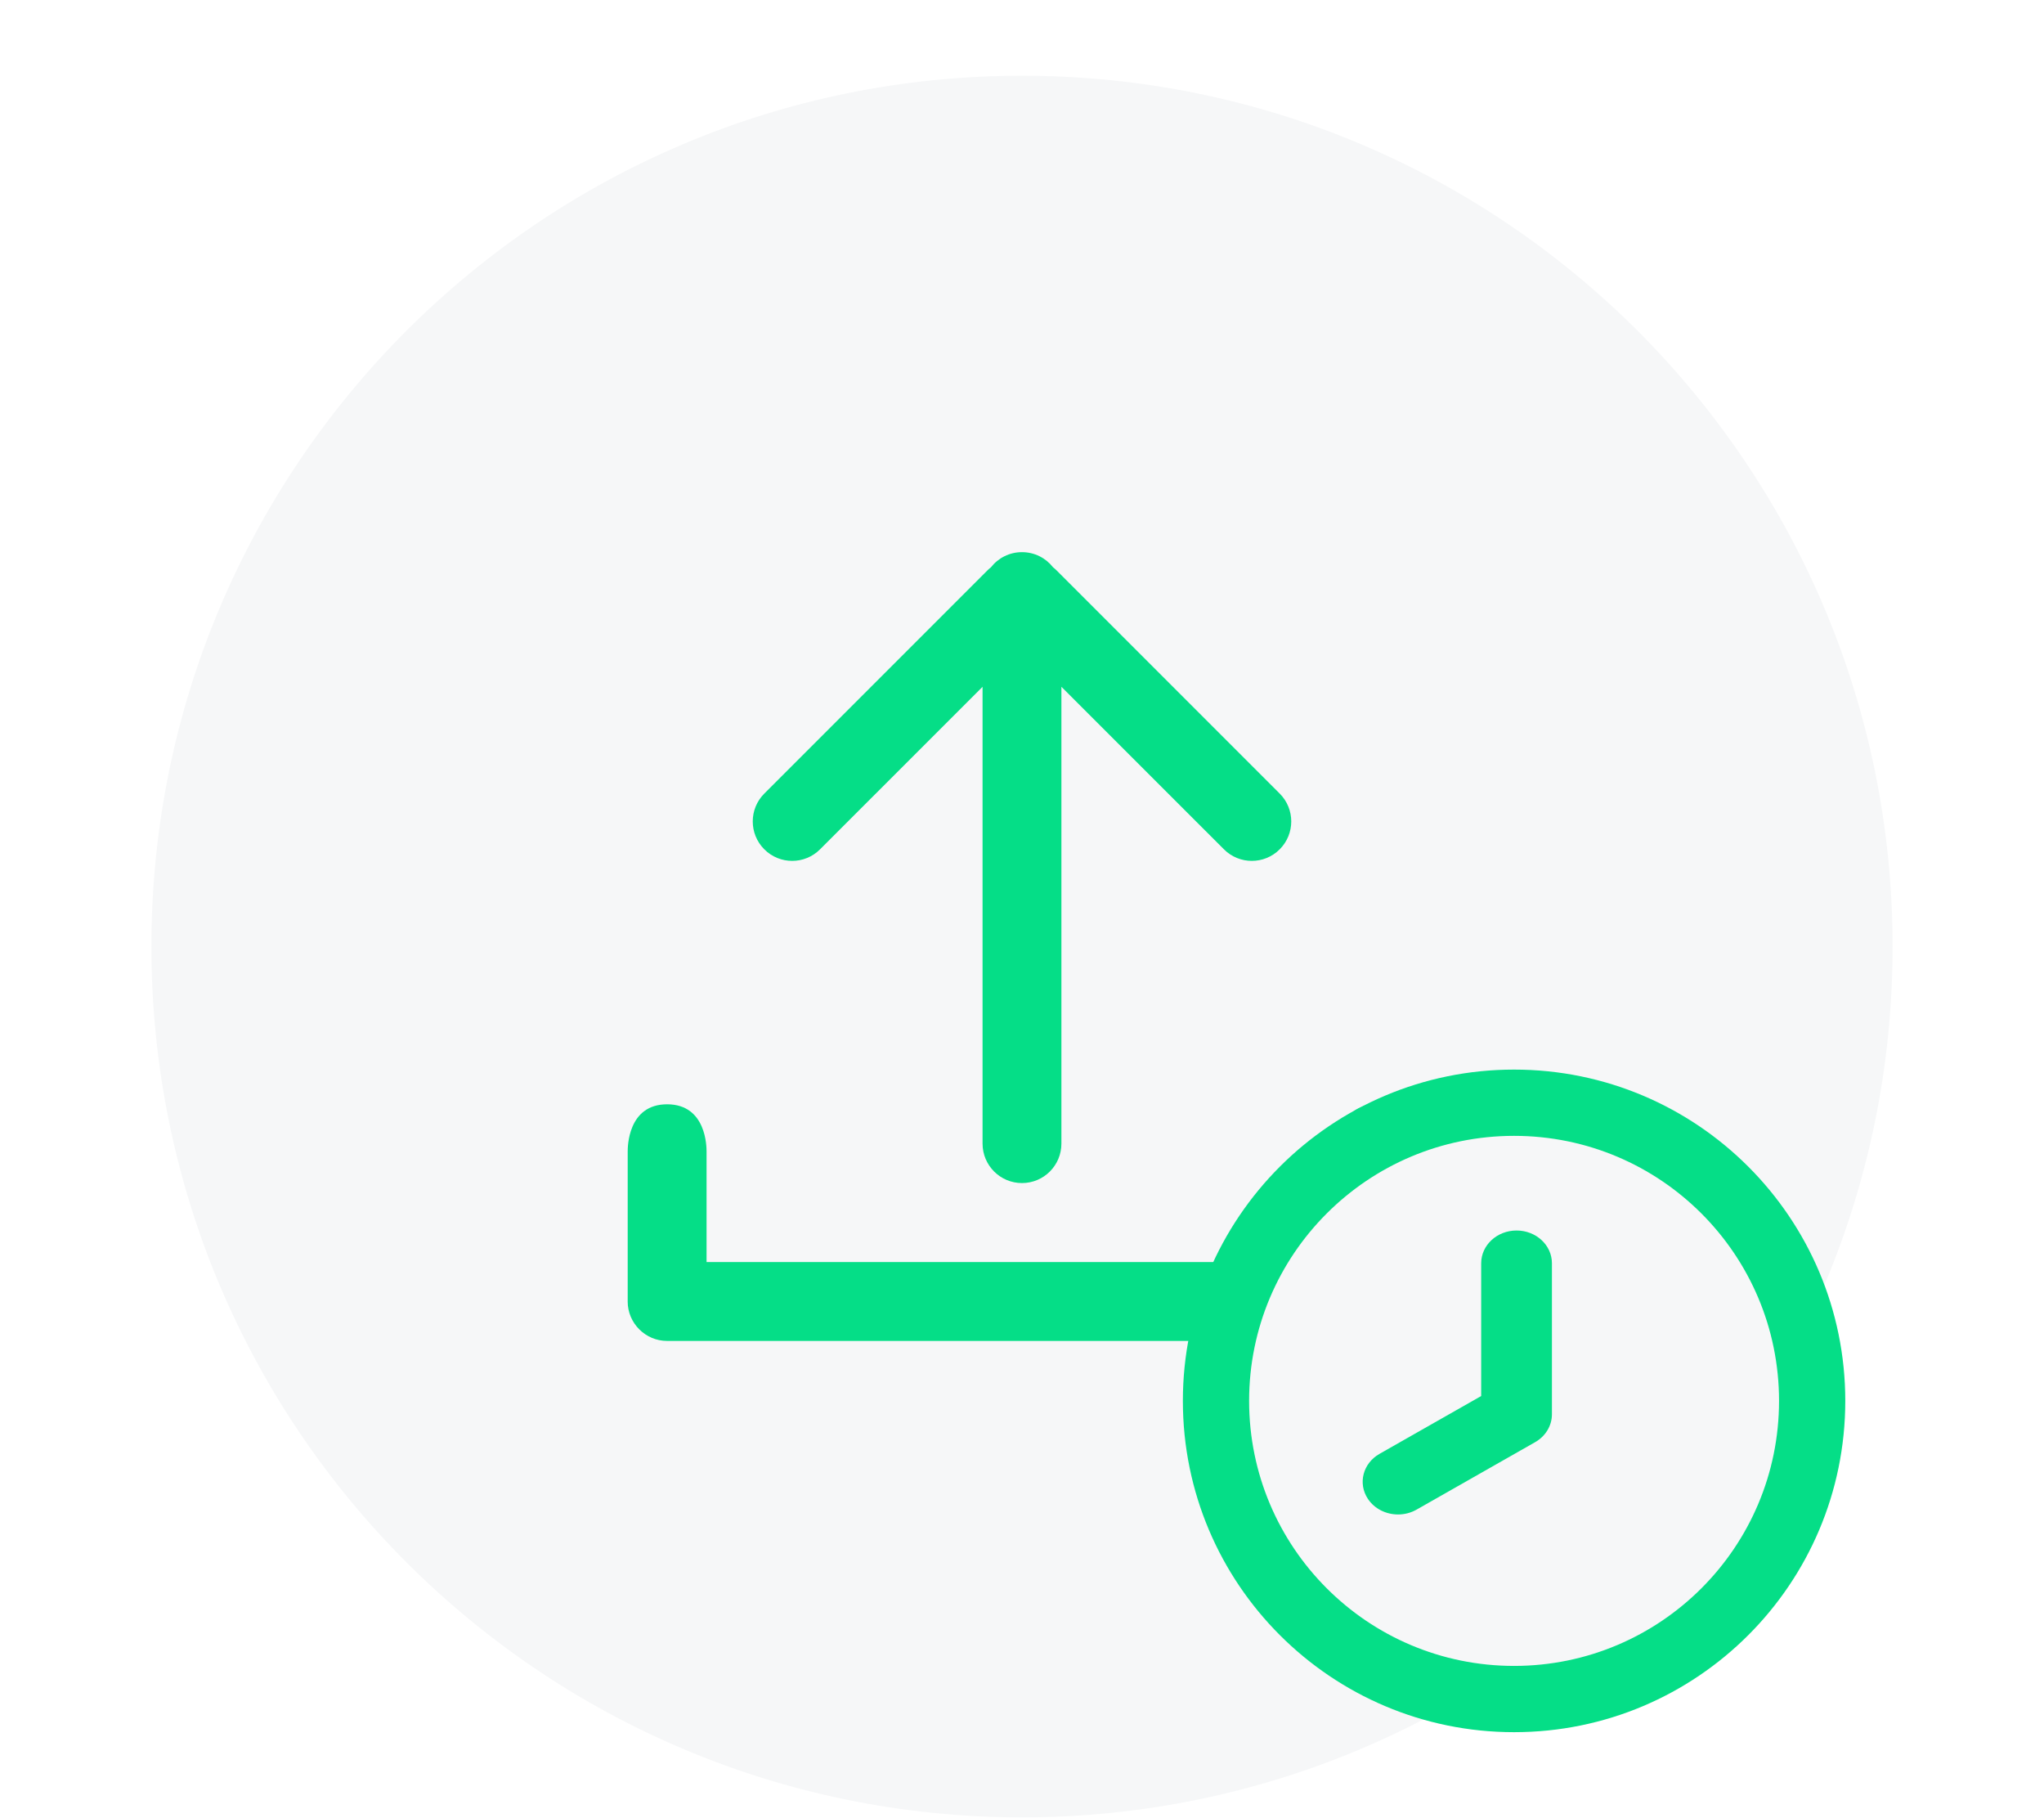
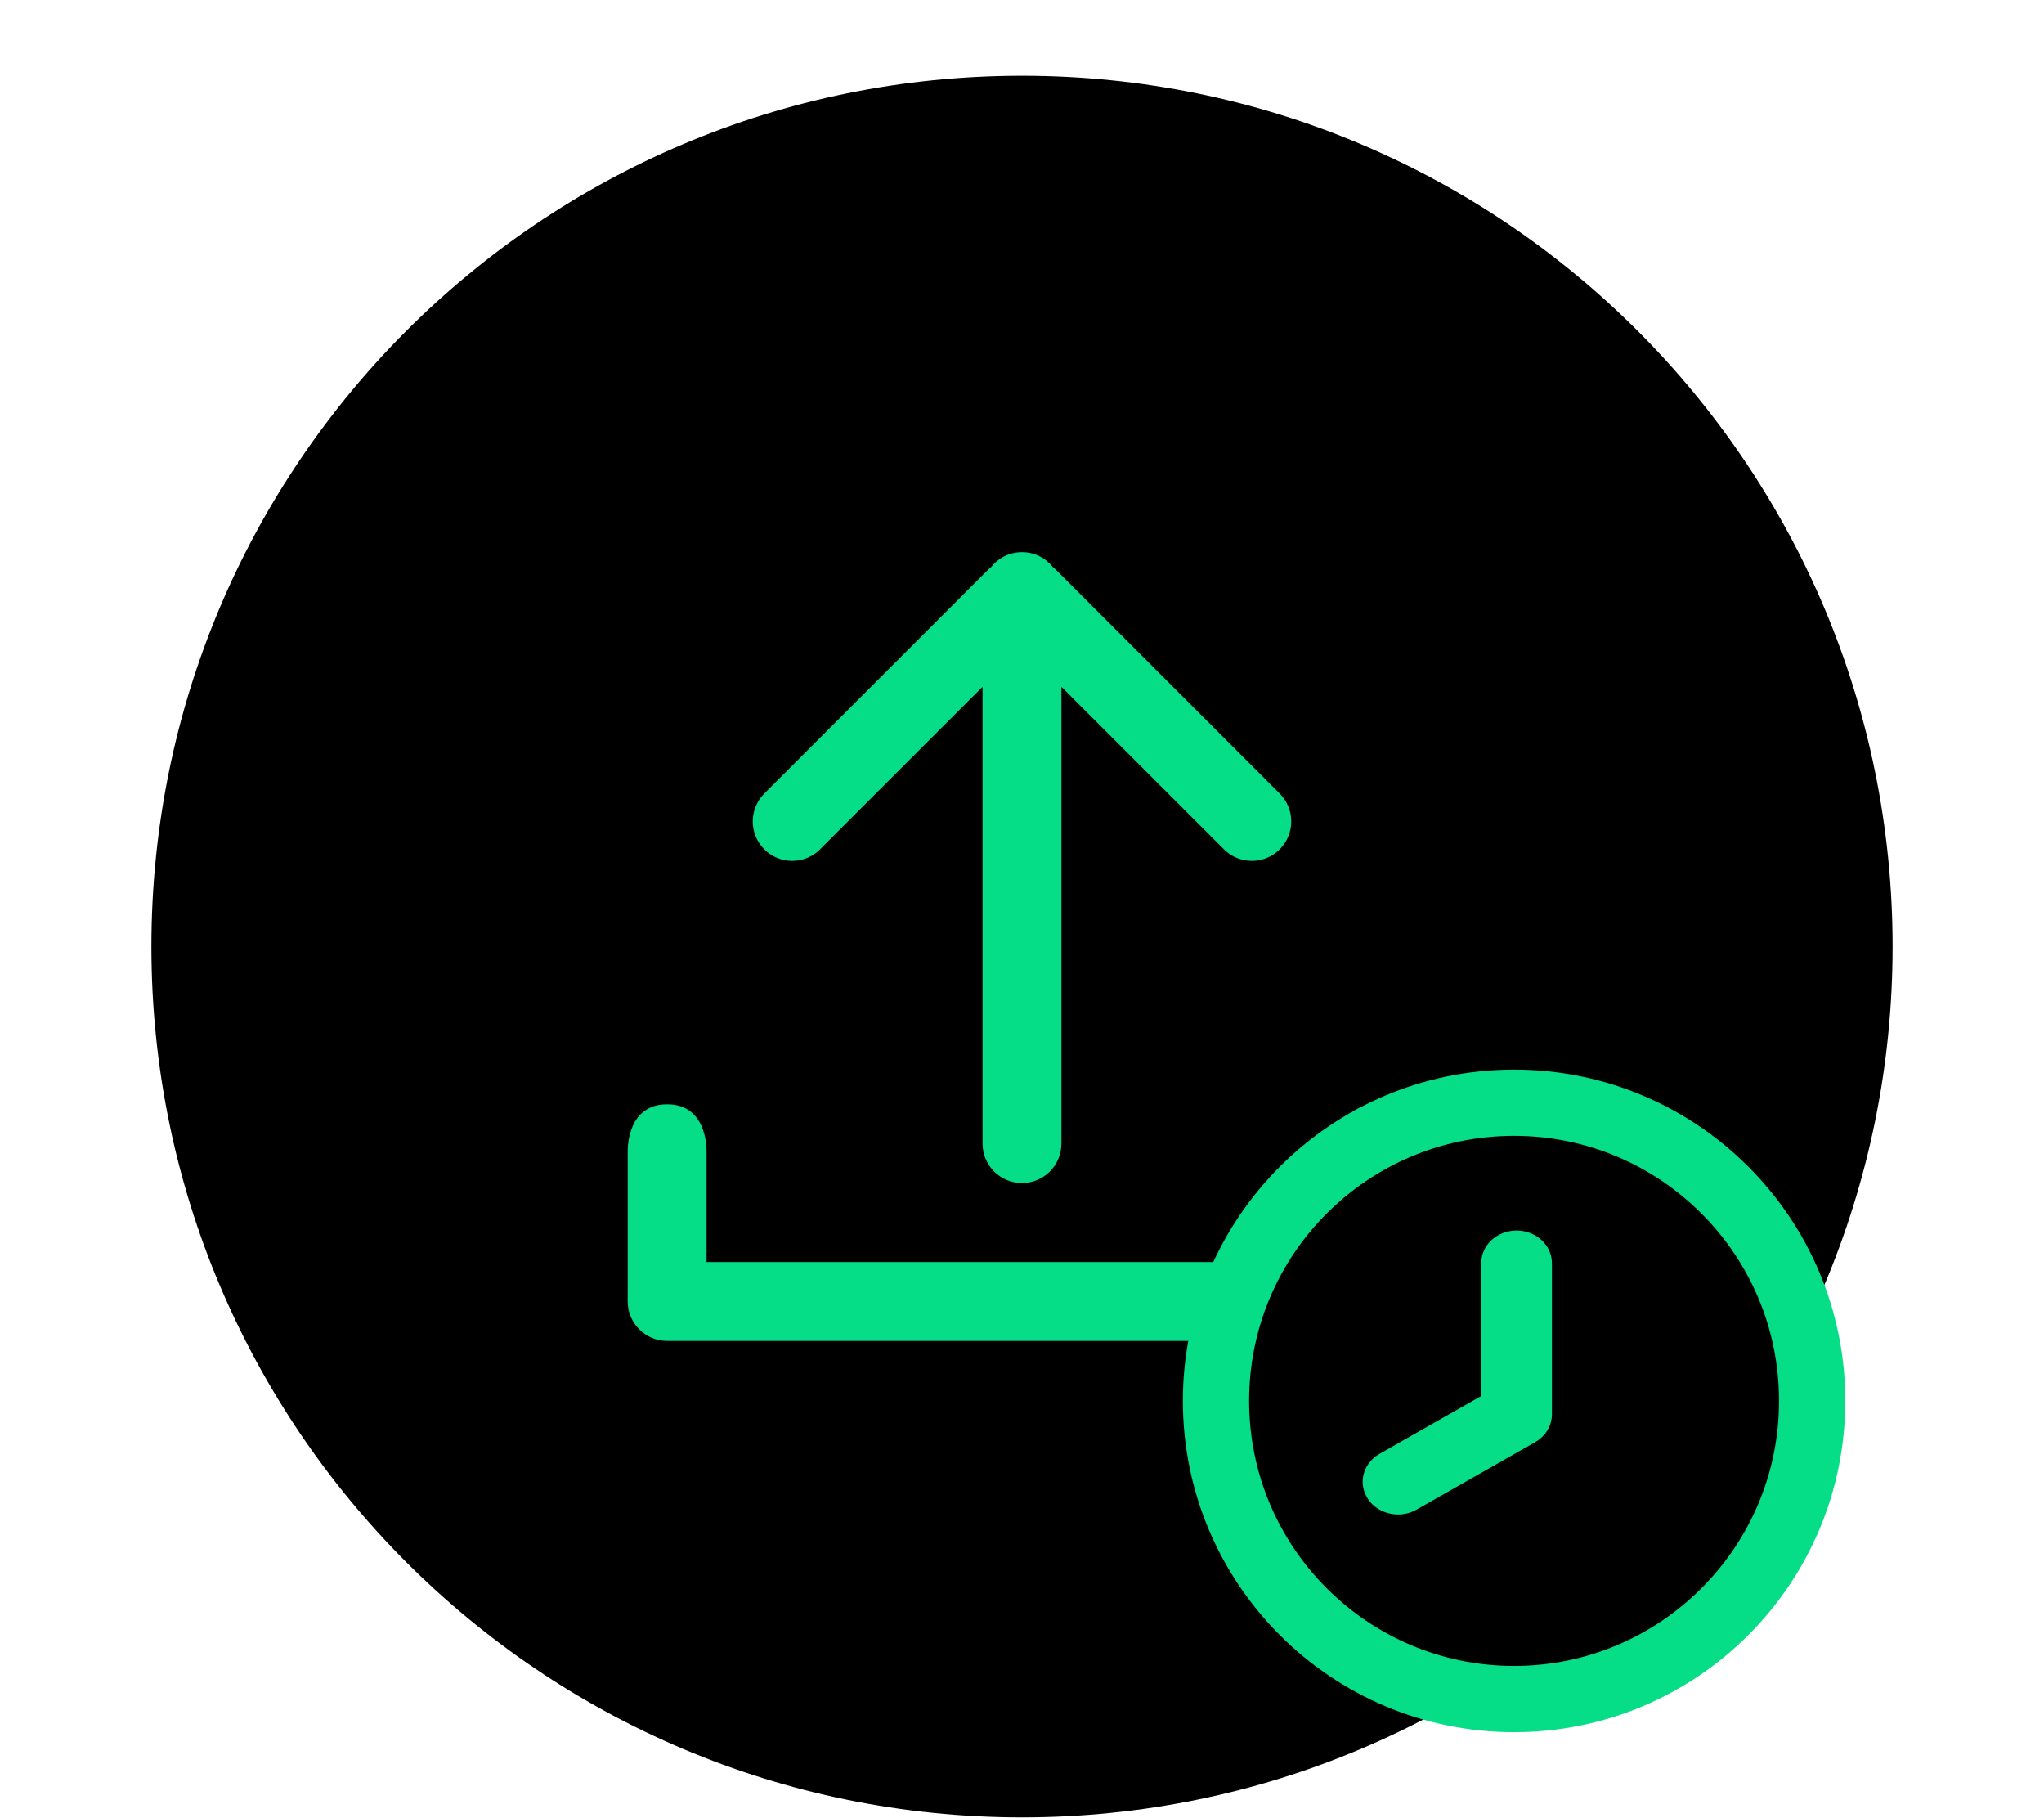
<svg xmlns="http://www.w3.org/2000/svg" width="108" height="96" viewBox="0 0 108 96" fill="none">
-   <path fill-rule="evenodd" clip-rule="evenodd" d="M54 4C79.405 4 100 24.595 100 50C100 75.405 79.405 96 54 96C28.595 96 8 75.405 8 50C8 24.595 28.595 4 54 4Z" fill="#F6F7F8" />
+   <path fill-rule="evenodd" clip-rule="evenodd" d="M54 4C79.405 4 100 24.595 100 50C100 75.405 79.405 96 54 96C28.595 96 8 75.405 8 50C8 24.595 28.595 4 54 4Z" fill="#000" />
  <path fill-rule="evenodd" clip-rule="evenodd" d="M37.333 60.833L37.333 66.666H70.666V60.833C70.666 60.604 70.666 58.333 72.75 58.333C74.833 58.333 74.833 60.604 74.833 60.833V68.75C74.832 68.75 74.832 68.75 74.832 68.75C74.831 69.896 73.896 70.833 72.748 70.833H35.248C34.102 70.833 33.165 69.895 33.165 68.75C33.165 68.728 33.165 68.707 33.166 68.686L33.166 60.833C33.166 60.604 33.166 58.333 35.249 58.333C37.333 58.333 37.333 60.604 37.333 60.833Z" fill="#05de87" />
-   <circle cx="80" cy="74" r="17" fill="#F6F7F8" />
+   <circle cx="80" cy="74" r="17" fill="#000" />
  <path fill-rule="evenodd" clip-rule="evenodd" d="M73.871 80C73.243 80 72.63 79.708 72.277 79.177C71.737 78.363 72.011 77.299 72.89 76.798L78.262 73.743V66.729C78.262 65.774 79.099 65 80.131 65C81.164 65 82 65.774 82 66.729V74.709C82 75.309 81.664 75.868 81.11 76.182L74.848 79.744C74.543 79.917 74.205 80 73.871 80Z" fill="#05de87" />
  <path fill-rule="evenodd" clip-rule="evenodd" d="M97.5 74C97.5 83.665 89.665 91.5 80 91.5C70.335 91.5 62.5 83.665 62.5 74C62.5 64.335 70.335 56.5 80 56.5C89.665 56.5 97.5 64.335 97.5 74ZM66 74C66 81.732 72.268 88 80 88C87.732 88 94 81.732 94 74C94 66.268 87.732 60 80 60C72.268 60 66 66.268 66 74Z" fill="#05de87" />
  <path fill-rule="evenodd" clip-rule="evenodd" d="M51.916 36.279V60.41C51.916 61.562 52.849 62.494 53.999 62.494C55.151 62.494 56.082 61.562 56.082 60.41V36.279L64.67 44.864C65.484 45.679 66.803 45.679 67.616 44.864C68.43 44.05 68.43 42.733 67.616 41.919L55.83 30.133C55.77 30.073 55.705 30.017 55.641 29.967C55.257 29.477 54.666 29.167 53.999 29.167C53.334 29.167 52.741 29.477 52.359 29.967C52.295 30.017 52.228 30.073 52.17 30.133L40.384 41.919C39.57 42.733 39.57 44.05 40.384 44.864C41.197 45.679 42.516 45.679 43.33 44.864L51.916 36.279Z" fill="#05de87" />
</svg>
